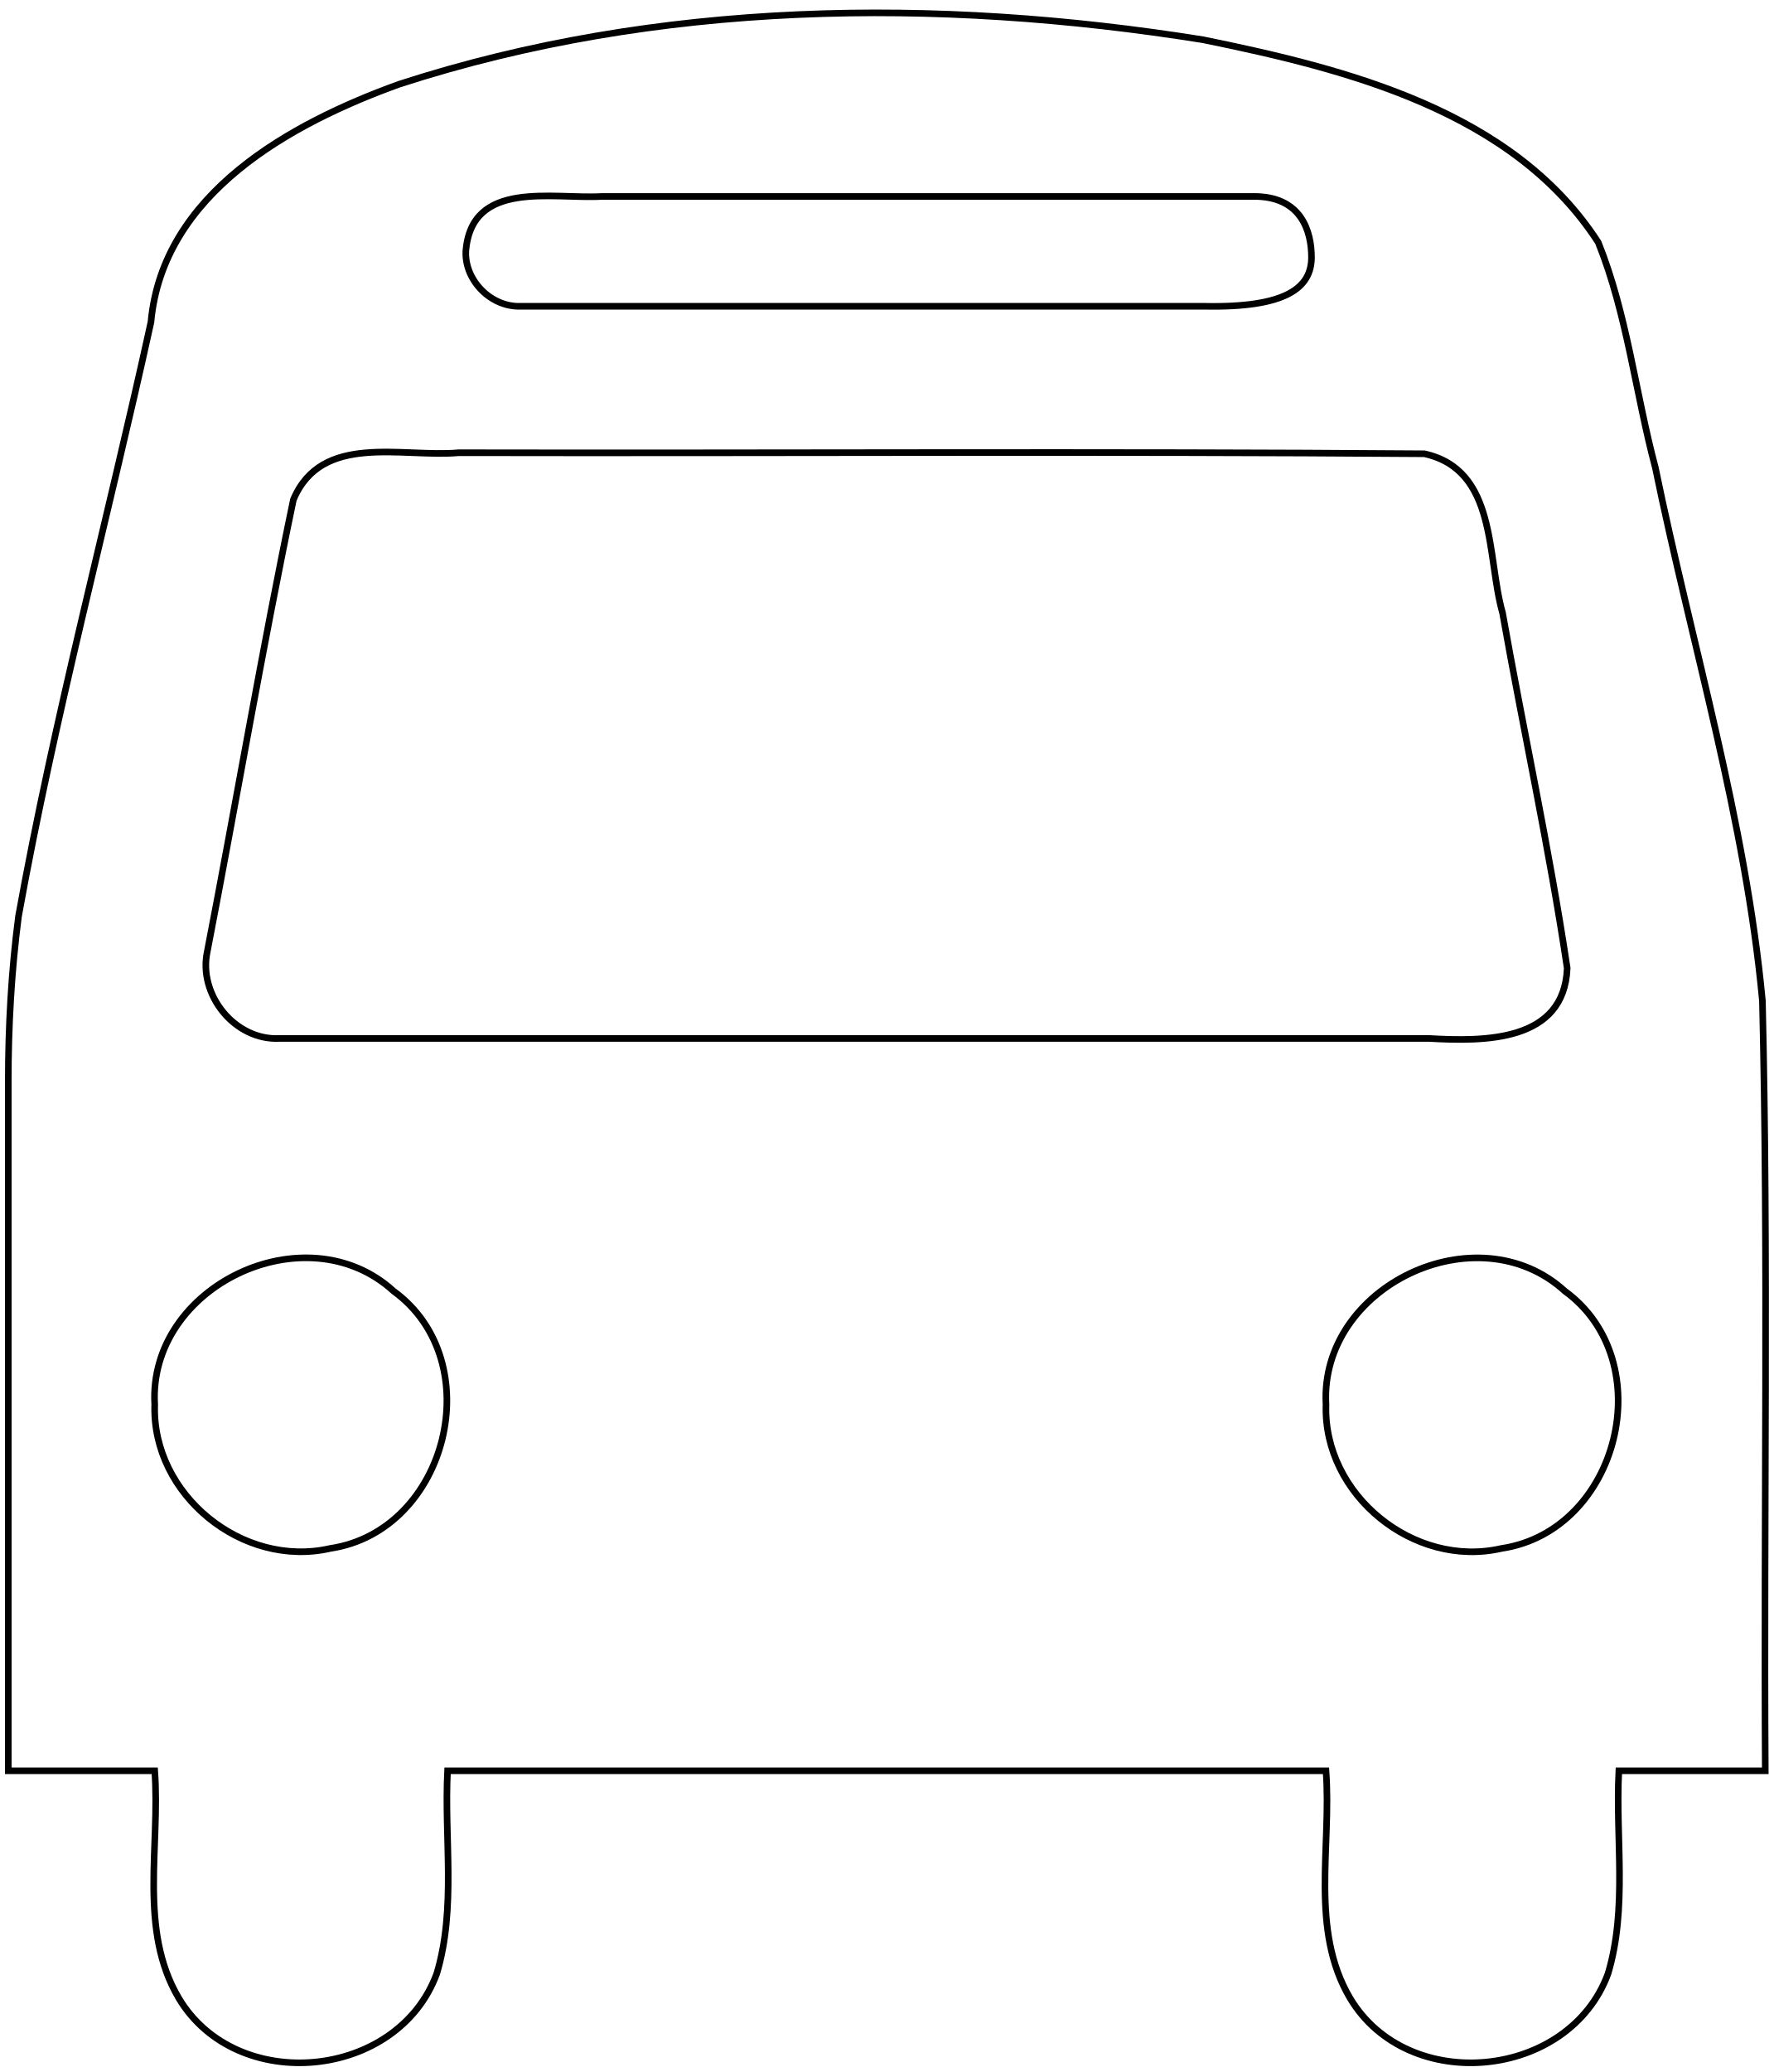
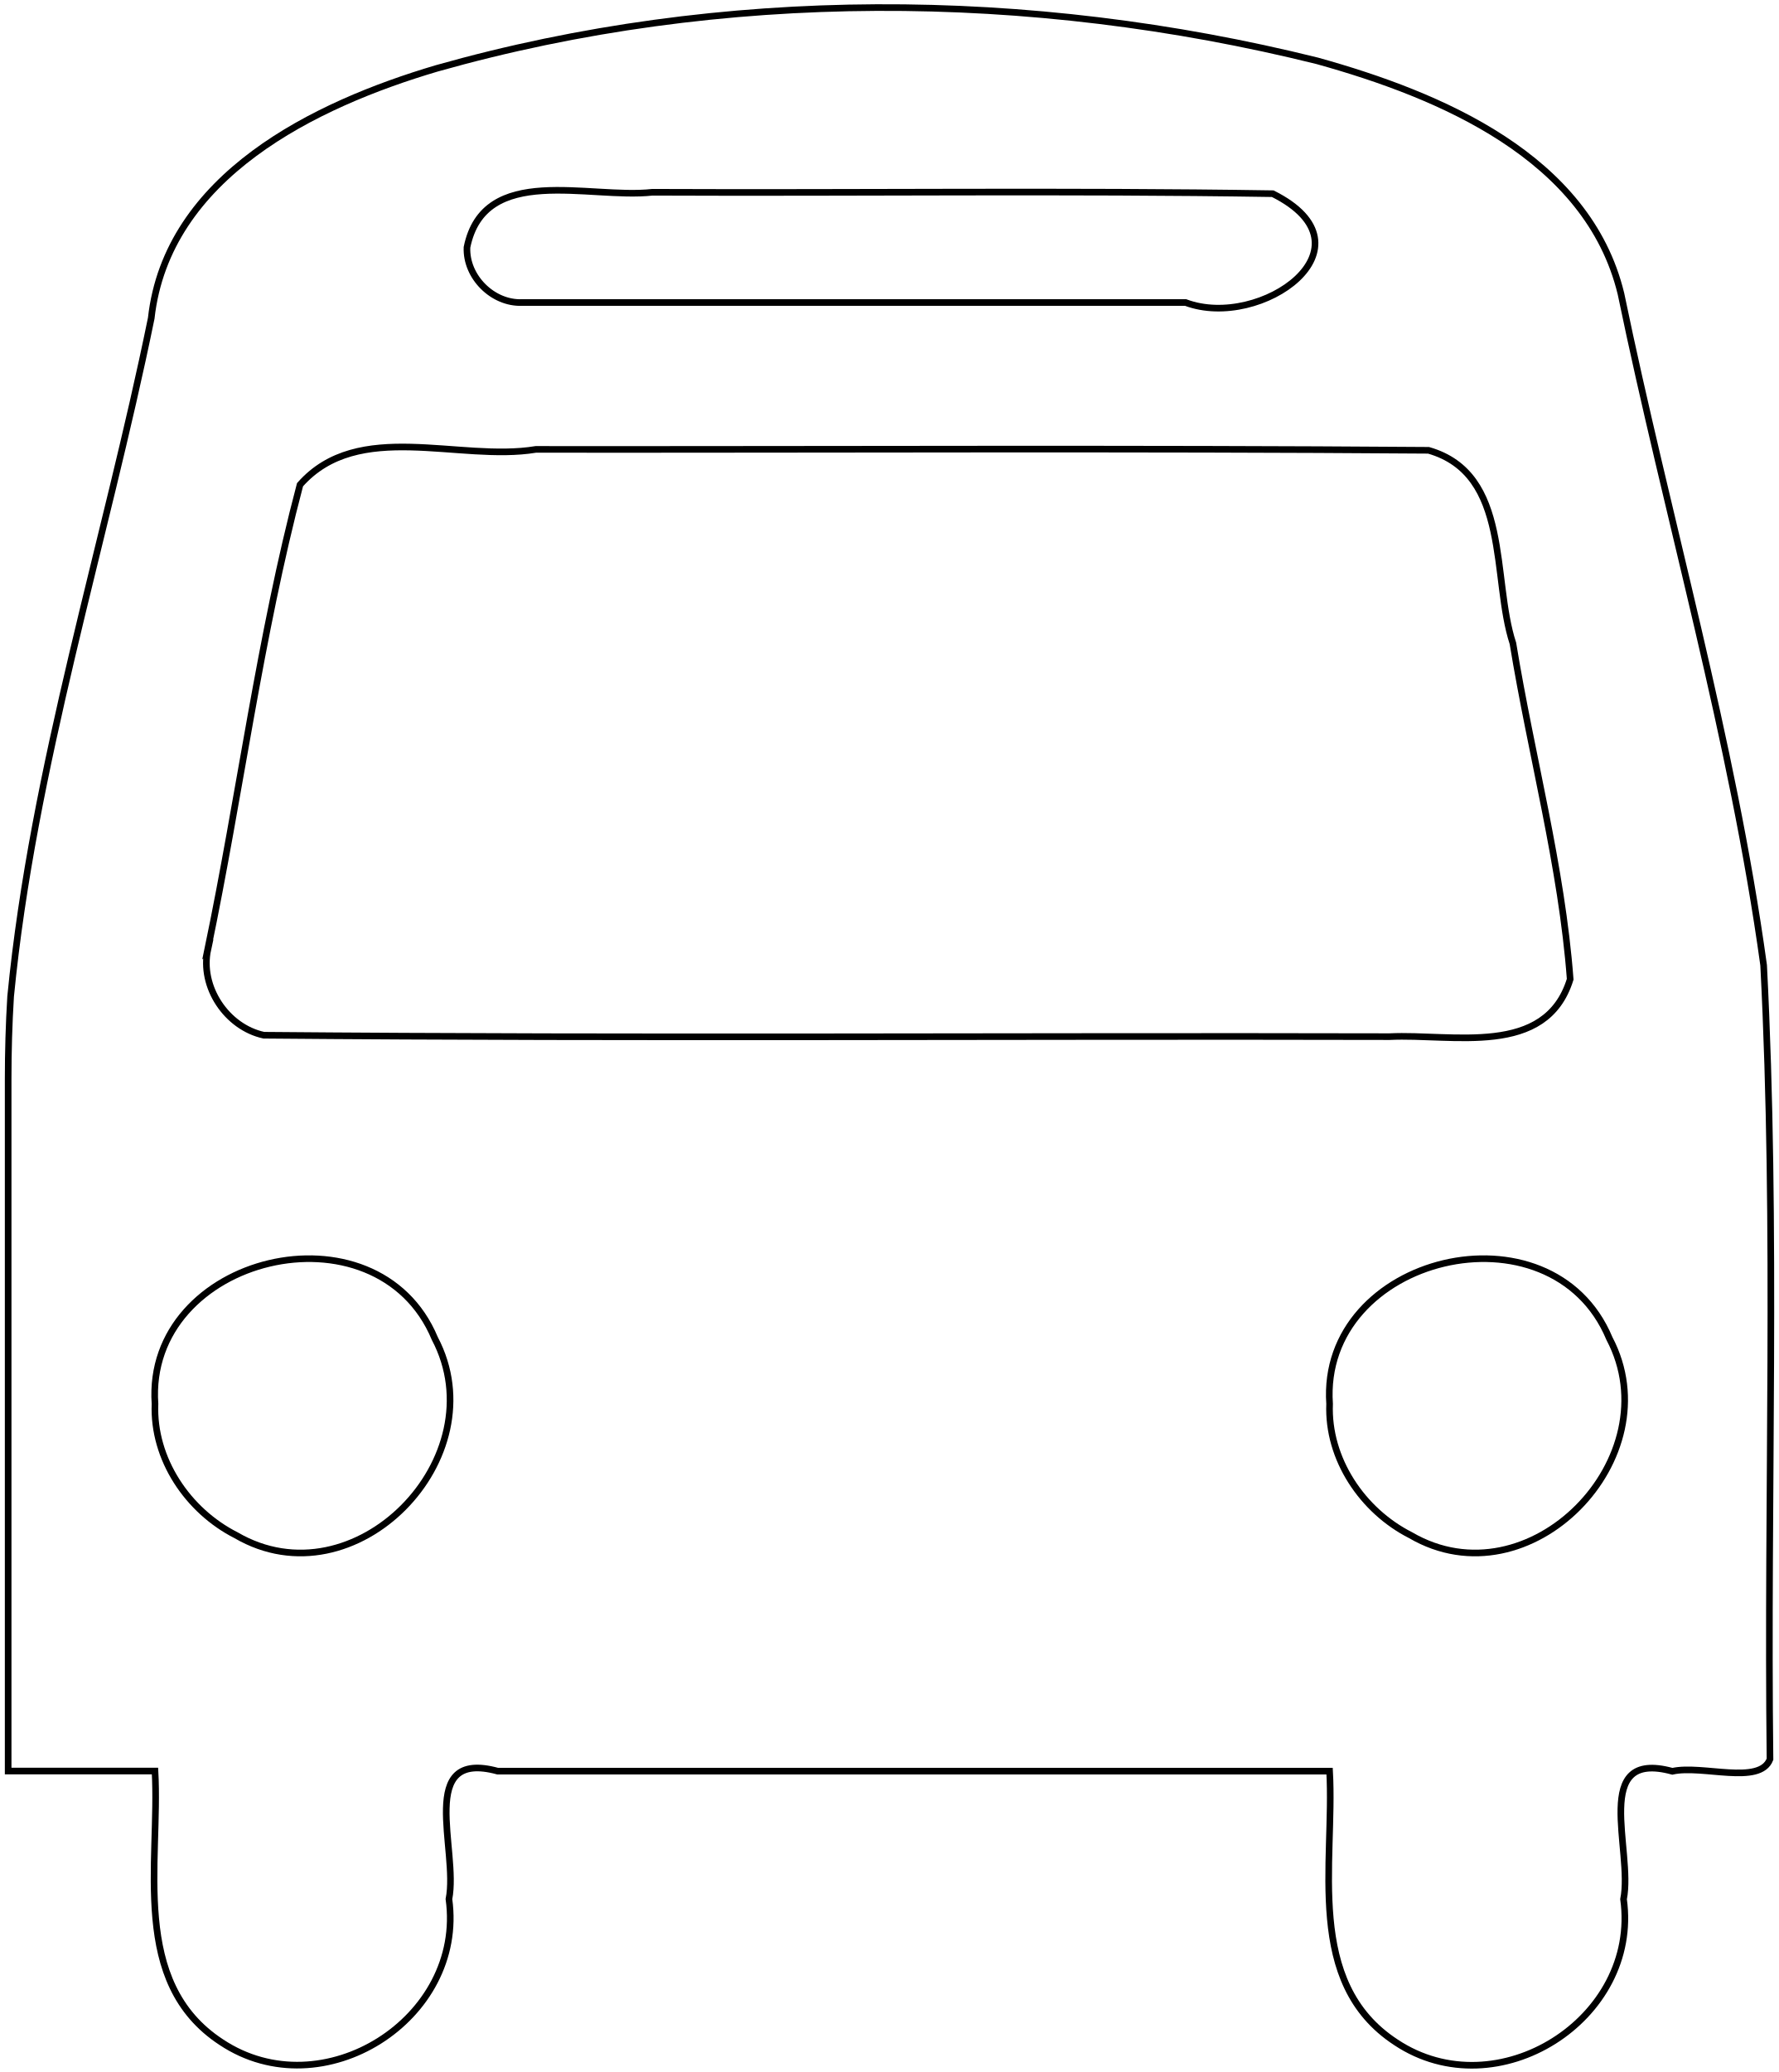
- <svg xmlns="http://www.w3.org/2000/svg" width="13.7" height="16" id="svg3214" version="1.1">
+ <svg xmlns="http://www.w3.org/2000/svg" width="13.698" height="15.955" id="svg3214" version="1.1">
  <defs id="defs3216" />
-   <g id="layer1" transform="translate(0,-16)">
-     <path id="path3801" style="fill:#000000;fill-opacity:0;fill-rule:nonzero;stroke:#000000;stroke-width:0.051;stroke-linecap:butt;stroke-linejoin:miter;stroke-miterlimit:4;stroke-opacity:1;stroke-dasharray:none" d="m 0.064,24.347 c 0,1.776 0,3.552 0,5.327 0.377,2e-6 0.754,-1e-6 1.131,1e-6 0.044,0.586 -0.127,1.226 0.186,1.756 0.448,0.751 1.694,0.628 1.993,-0.191 0.151,-0.505 0.056,-1.044 0.083,-1.565 2.262,0 4.523,0 6.785,0 0.044,0.586 -0.127,1.226 0.186,1.756 0.448,0.751 1.694,0.628 1.993,-0.191 0.151,-0.505 0.056,-1.044 0.083,-1.565 0.377,1e-6 0.754,-1e-6 1.131,0 -0.012,-1.982 0.025,-3.964 -0.022,-5.945 C 13.482,22.332 13.068,20.982 12.786,19.611 12.632,19.033 12.568,18.426 12.345,17.872 11.691,16.858 10.405,16.534 9.293,16.307 7.237,15.978 5.077,16.003 3.084,16.65 2.244,16.953 1.257,17.494 1.166,18.487 0.83,20.018 0.421,21.534 0.143,23.076 0.088,23.497 0.064,23.922 0.064,24.347 z M 3.598,17.941 c 0.043,-0.557 0.667,-0.402 1.05,-0.424 1.676,-1e-6 3.352,0 5.029,0 0.376,-0.005 0.453,0.271 0.453,0.47 -3.17e-4,0.234 -0.194,0.391 -0.828,0.378 -1.76,0 -3.519,0 -5.279,0 C 3.795,18.374 3.589,18.168 3.598,17.941 z m -1.997,5.407 c 0.225,-1.162 0.423,-2.331 0.665,-3.489 0.218,-0.521 0.839,-0.324 1.278,-0.363 2.486,0.005 4.973,-0.011 7.458,0.008 0.565,0.125 0.48,0.794 0.604,1.23 0.162,0.915 0.362,1.825 0.499,2.742 -0.023,0.572 -0.643,0.567 -1.066,0.543 -2.961,0 -5.921,0 -8.882,0 C 1.813,24.035 1.529,23.681 1.601,23.348 z M 1.195,26.847 C 1.142,25.931 2.363,25.351 3.04,25.97 3.784,26.511 3.459,27.821 2.551,27.957 1.874,28.112 1.172,27.543 1.195,26.847 z m 9.047,0 c -0.052,-0.916 1.168,-1.495 1.845,-0.877 0.744,0.542 0.419,1.851 -0.489,1.987 -0.677,0.156 -1.379,-0.414 -1.356,-1.11 z" />
+   <g id="layer1" transform="translate(-0.00120115,-16.03651)">
+     <path style="fill:#000000;fill-opacity:0;fill-rule:nonzero;stroke:#000000;stroke-width:0.051;stroke-linecap:butt;stroke-linejoin:miter;stroke-miterlimit:4;stroke-opacity:1;stroke-dasharray:none" d="m 0.064,24.347 c 0,1.776 0,3.552 0,5.327 0.377,0 0.754,1e-6 1.131,1e-6 0.04,0.706 -0.196,1.626 0.511,2.088 0.779,0.518 1.881,-0.179 1.753,-1.102 0.075,-0.378 -0.255,-1.157 0.376,-0.985 2.136,0 4.271,0 6.407,0 0.04,0.706 -0.196,1.626 0.511,2.088 0.779,0.518 1.881,-0.179 1.753,-1.102 0.075,-0.378 -0.255,-1.157 0.376,-0.985 0.23,-0.052 0.674,0.11 0.752,-0.093 -0.024,-2.037 0.056,-4.079 -0.049,-6.114 -0.241,-1.748 -0.742,-3.446 -1.099,-5.171 C 12.231,17.244 11.093,16.768 10.147,16.505 7.935,15.956 5.564,15.941 3.365,16.563 2.425,16.841 1.288,17.392 1.166,18.487 0.81,20.228 0.256,21.937 0.083,23.71 0.07,23.922 0.064,24.134 0.064,24.347 z M 3.598,17.941 c 0.132,-0.65 0.939,-0.37 1.428,-0.424 1.592,0.007 3.186,-0.014 4.778,0.011 0.818,0.409 -0.092,1.055 -0.671,0.838 -1.704,0 -3.407,0 -5.111,0 -0.226,0.009 -0.433,-0.198 -0.424,-0.424 z m -1.997,5.407 c 0.248,-1.19 0.401,-2.408 0.711,-3.579 0.449,-0.508 1.224,-0.174 1.816,-0.272 2.292,0.002 4.584,-0.01 6.876,0.007 0.636,0.182 0.486,0.987 0.65,1.487 0.141,0.862 0.376,1.718 0.441,2.586 -0.187,0.605 -0.906,0.418 -1.391,0.442 -2.89,-0.007 -5.782,0.014 -8.671,-0.011 -0.286,-0.062 -0.494,-0.373 -0.431,-0.661 z m -0.406,3.499 c -0.079,-1.144 1.709,-1.574 2.155,-0.504 0.483,0.918 -0.617,2.048 -1.531,1.515 -0.371,-0.188 -0.641,-0.587 -0.624,-1.011 z m 9.047,0 c -0.079,-1.144 1.709,-1.574 2.155,-0.504 0.483,0.918 -0.617,2.048 -1.531,1.515 -0.371,-0.188 -0.641,-0.587 -0.624,-1.011 z" id="path3801" />
  </g>
</svg>
